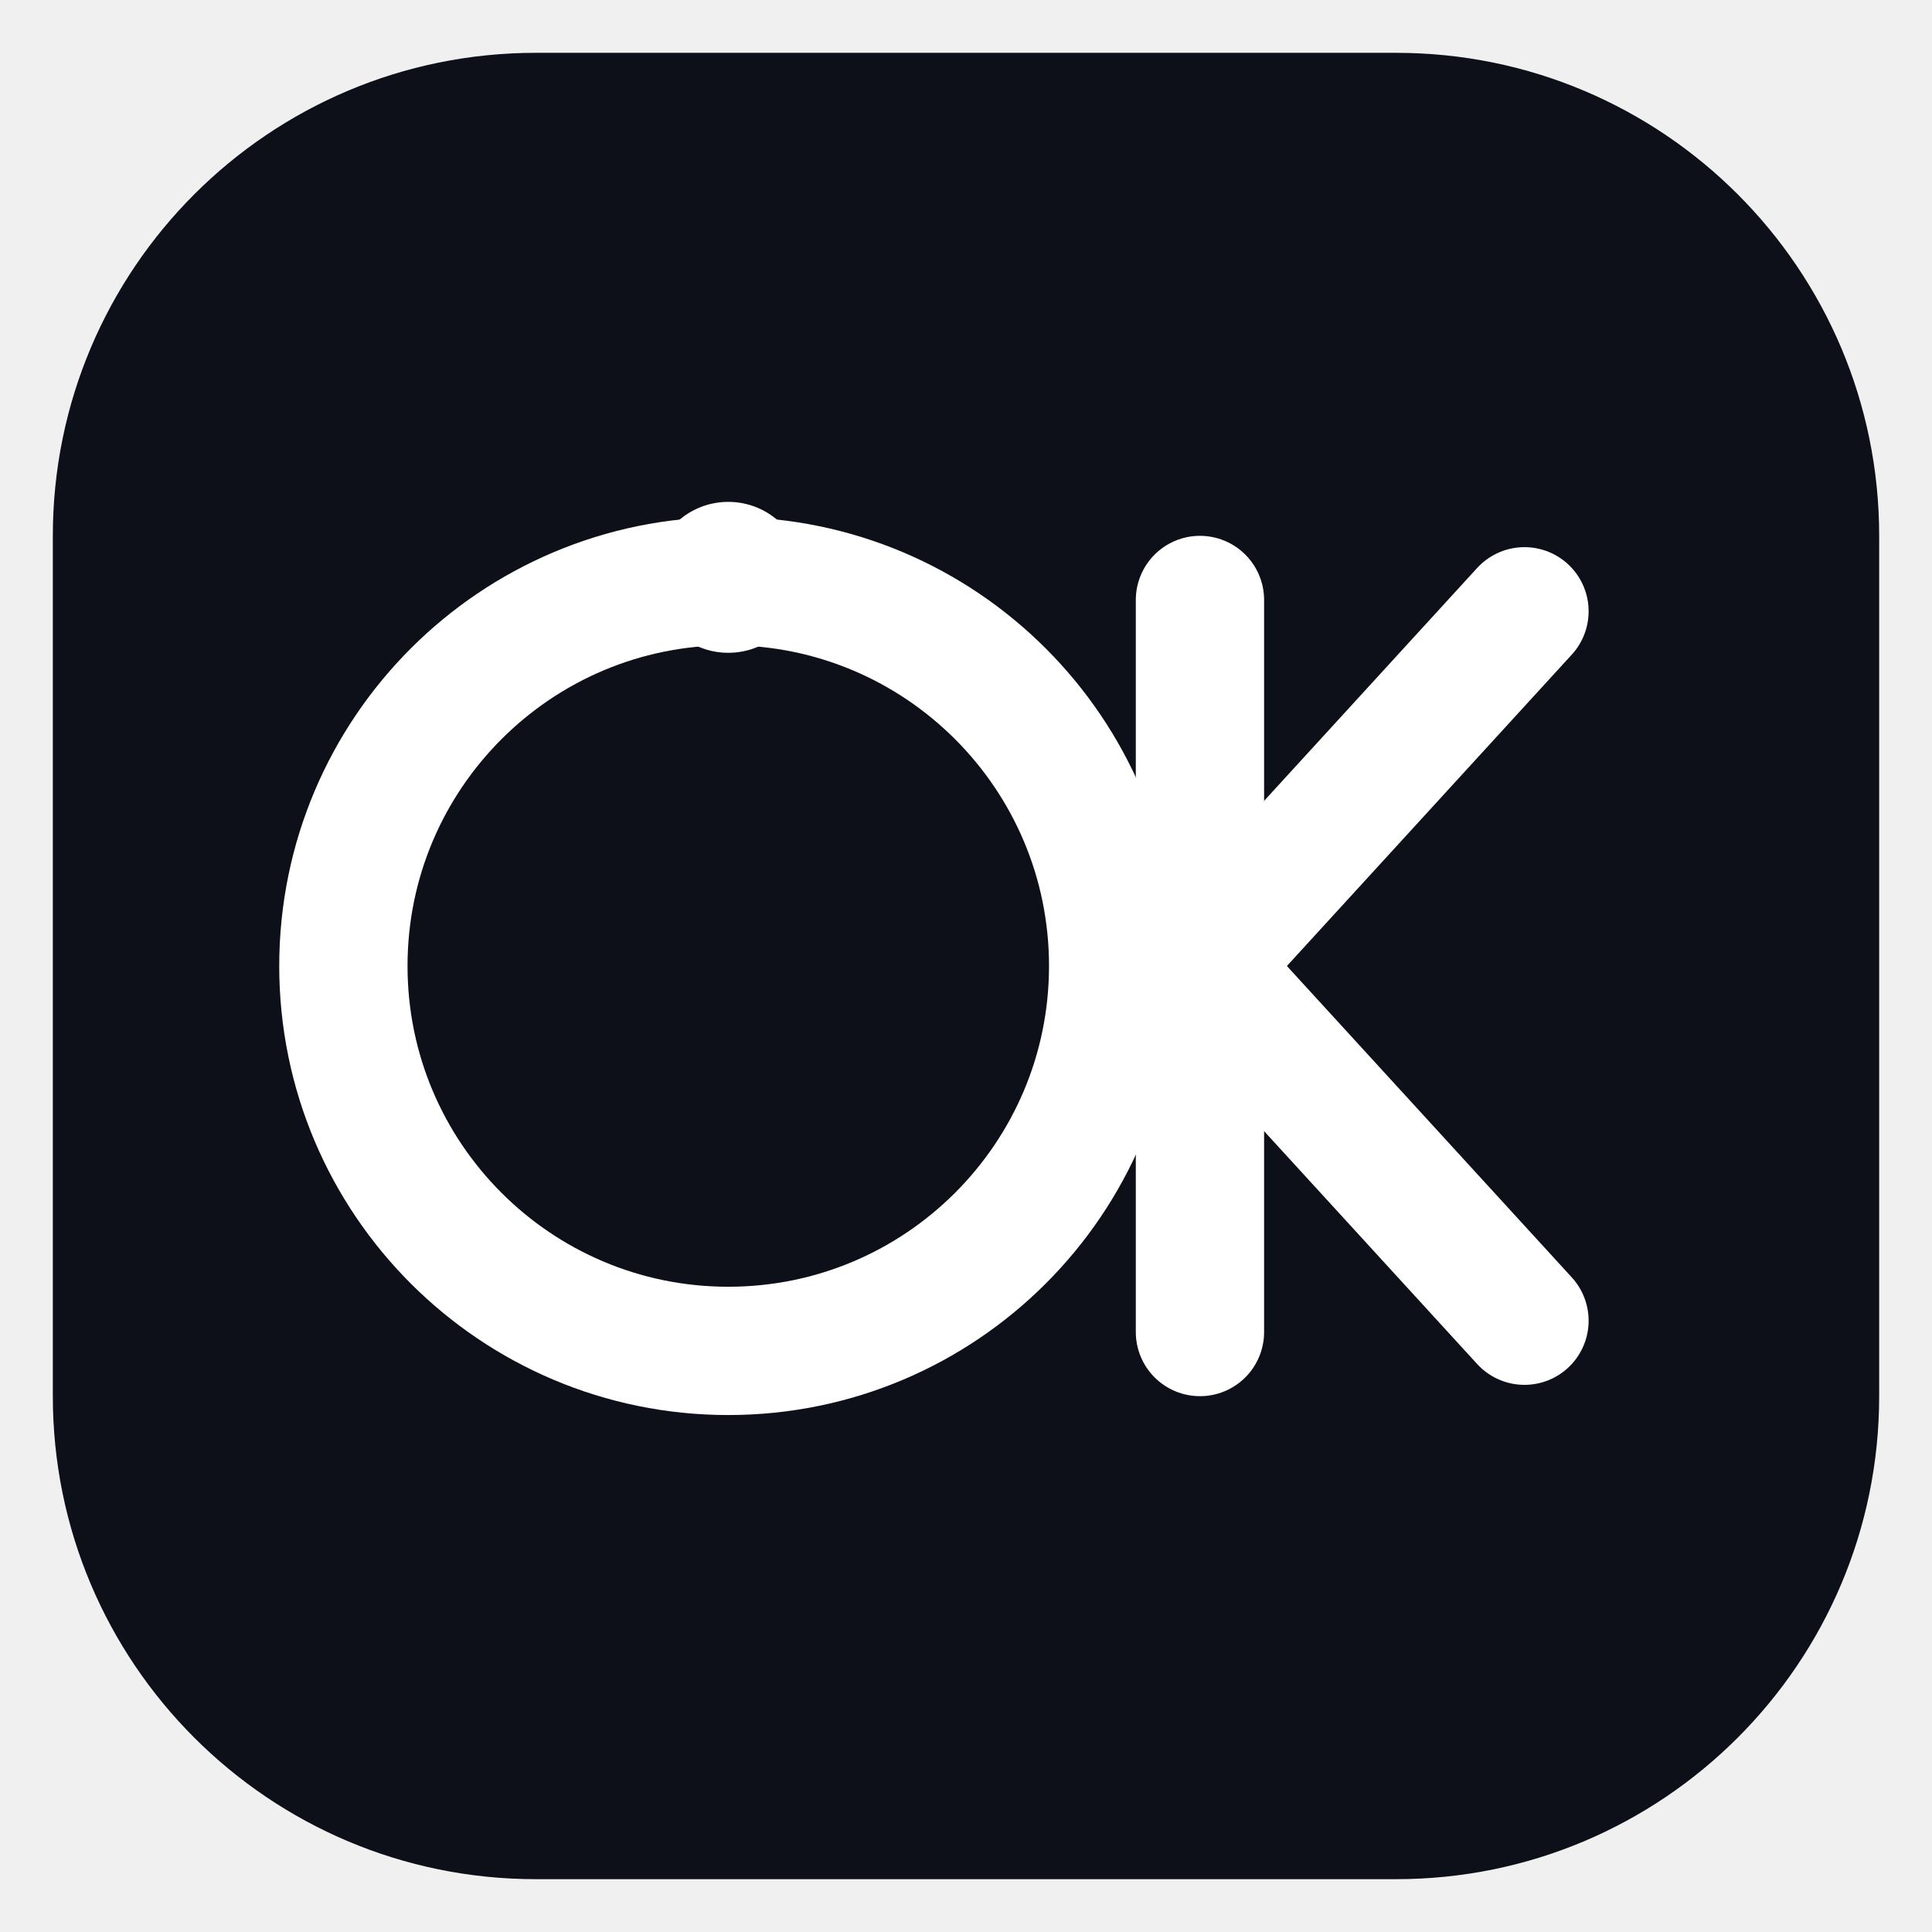
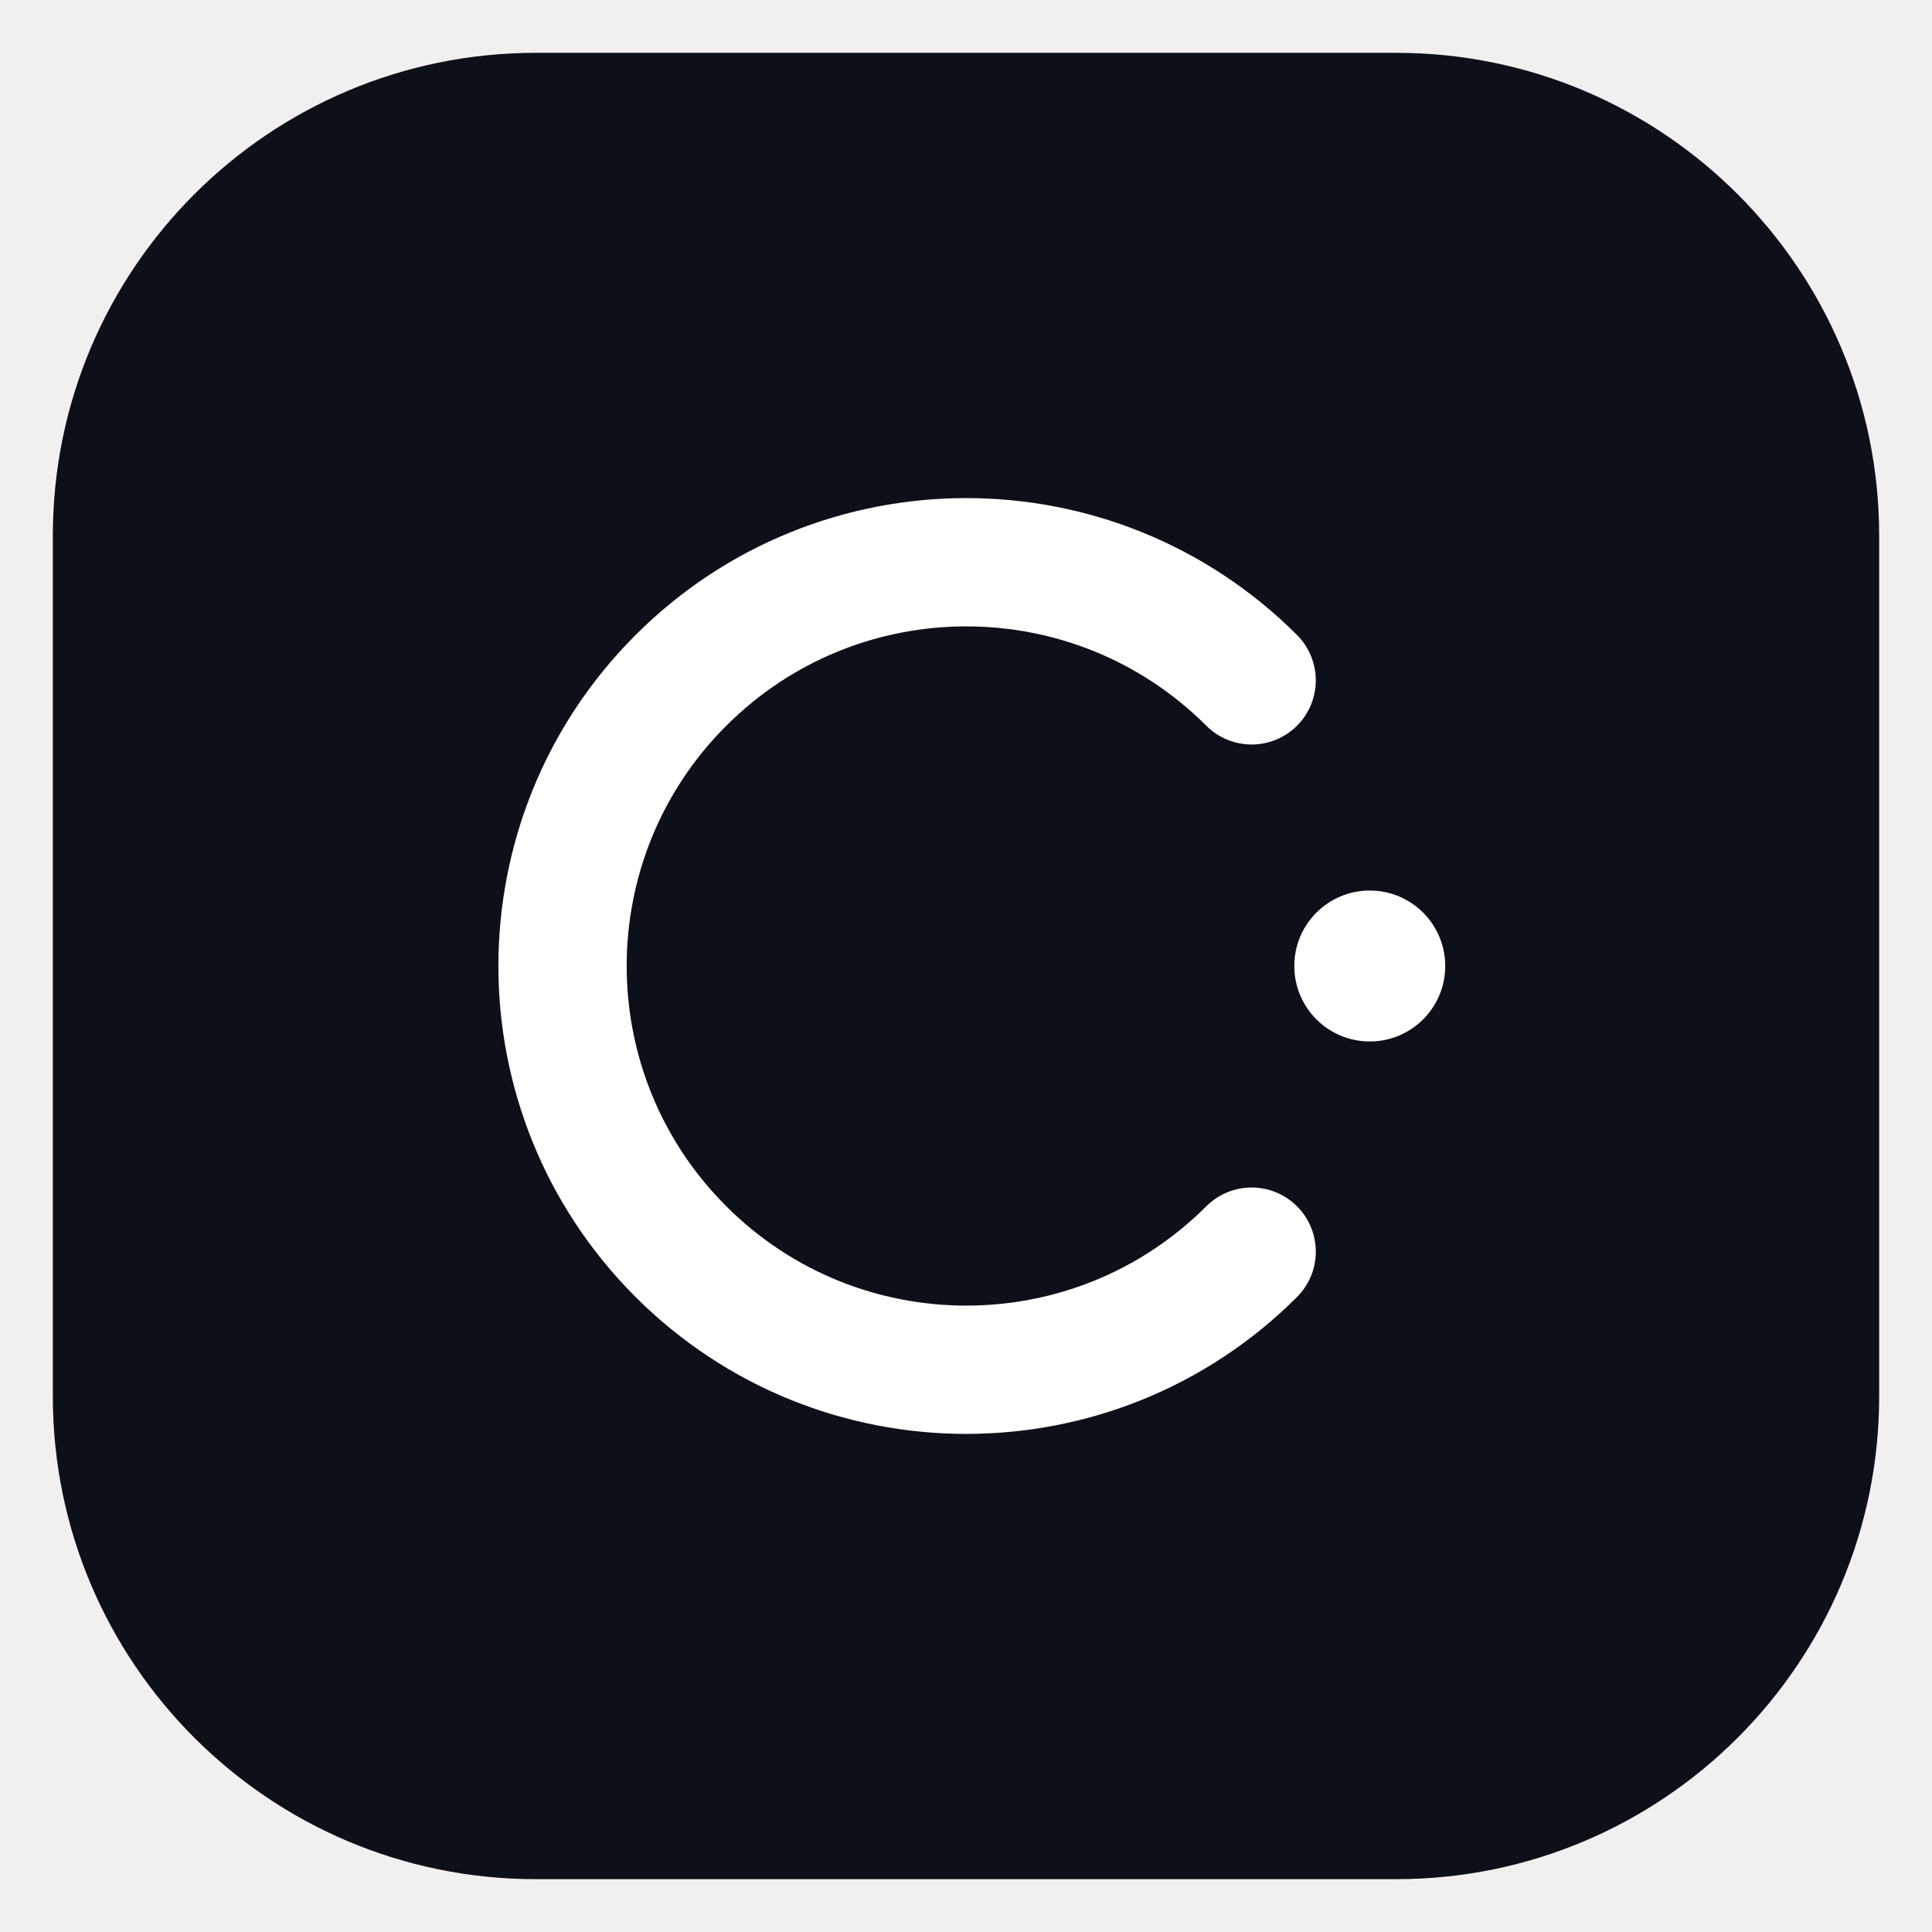
<svg xmlns="http://www.w3.org/2000/svg" viewBox="0 0 512 512" width="512" height="512">
  <rect x="14" y="14" width="484" height="484" rx="128" fill="#0d1018" />
-   <circle cx="193" cy="256" r="102" fill="none" stroke="#ffffff" stroke-width="34" stroke-linecap="round" />
-   <g stroke="#ffffff" stroke-width="34" stroke-linecap="round" stroke-linejoin="round" fill="none">
-     <path d="M318 159 L318 353" />
-     <path d="M318 256 L404 162" />
-     <path d="M318 256 L404 350" />
-   </g>
-   <circle cx="193" cy="153" r="20" fill="#ffffff" />
+   <path d="M331.7 180.3 A107 107 0 1 0 331.7 331.7" fill="none" stroke="#ffffff" stroke-width="34" stroke-linecap="round" />
+   <circle cx="363" cy="256" r="20" fill="#ffffff" />
</svg>
